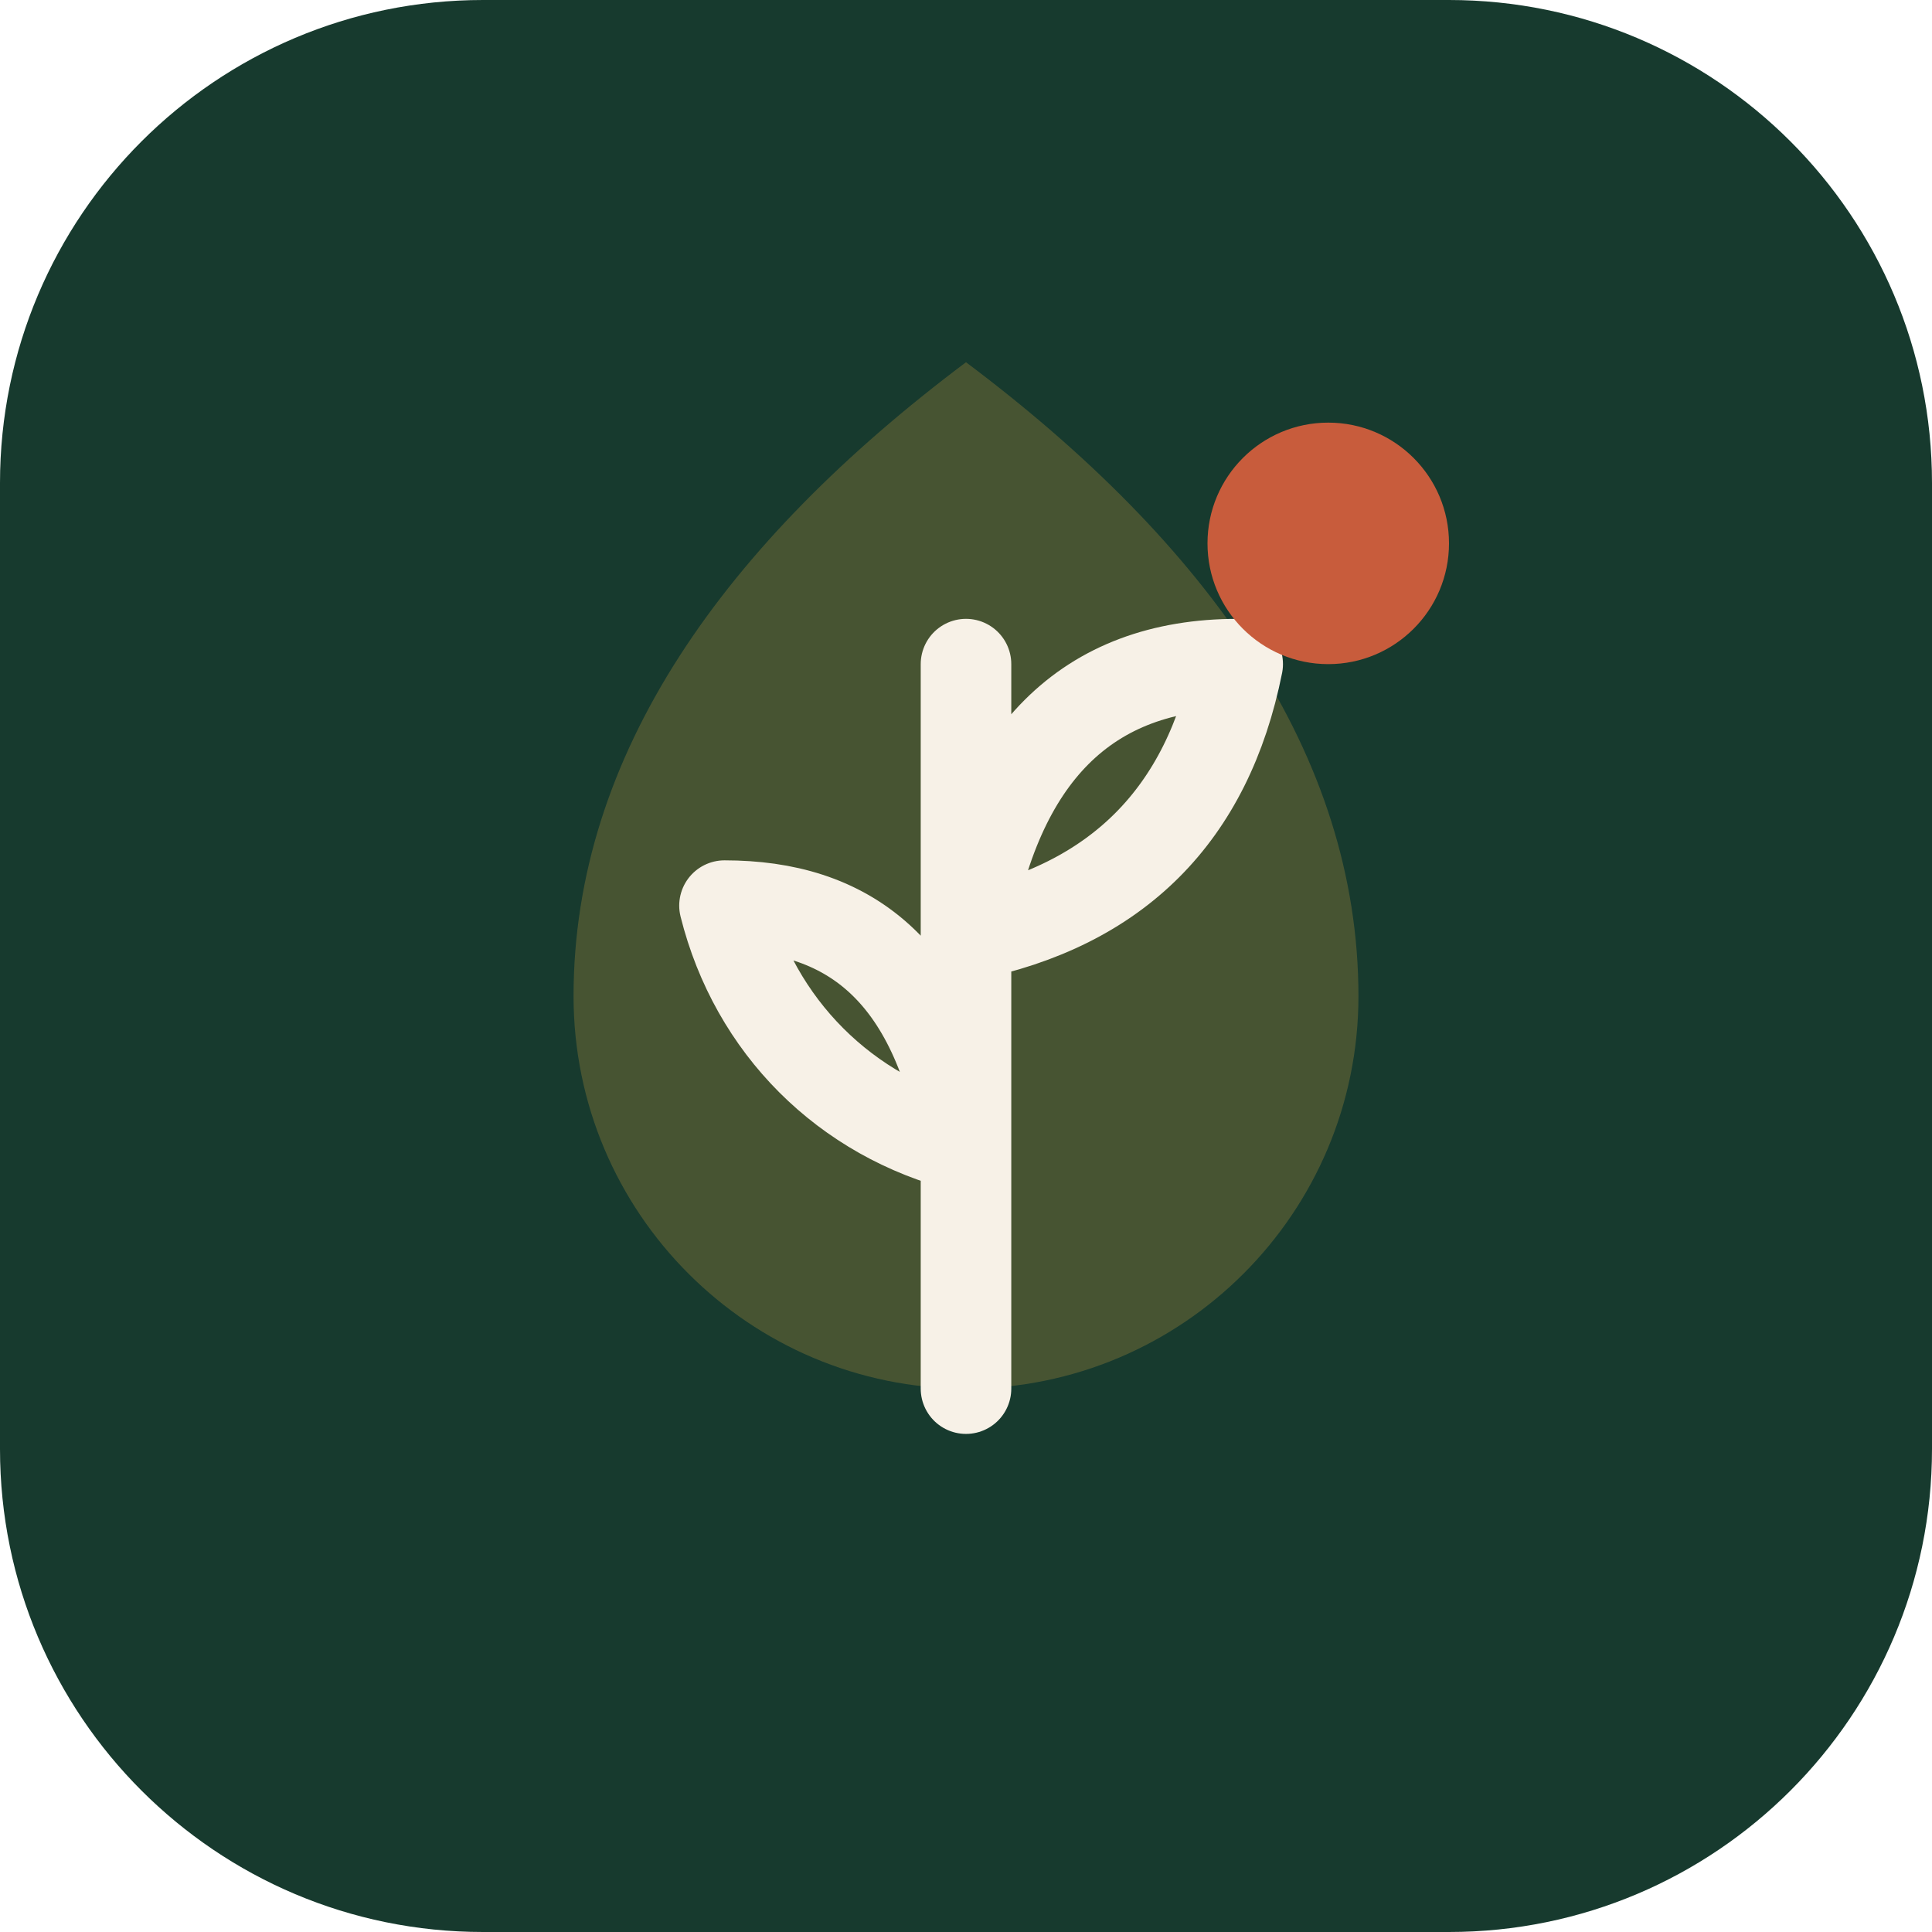
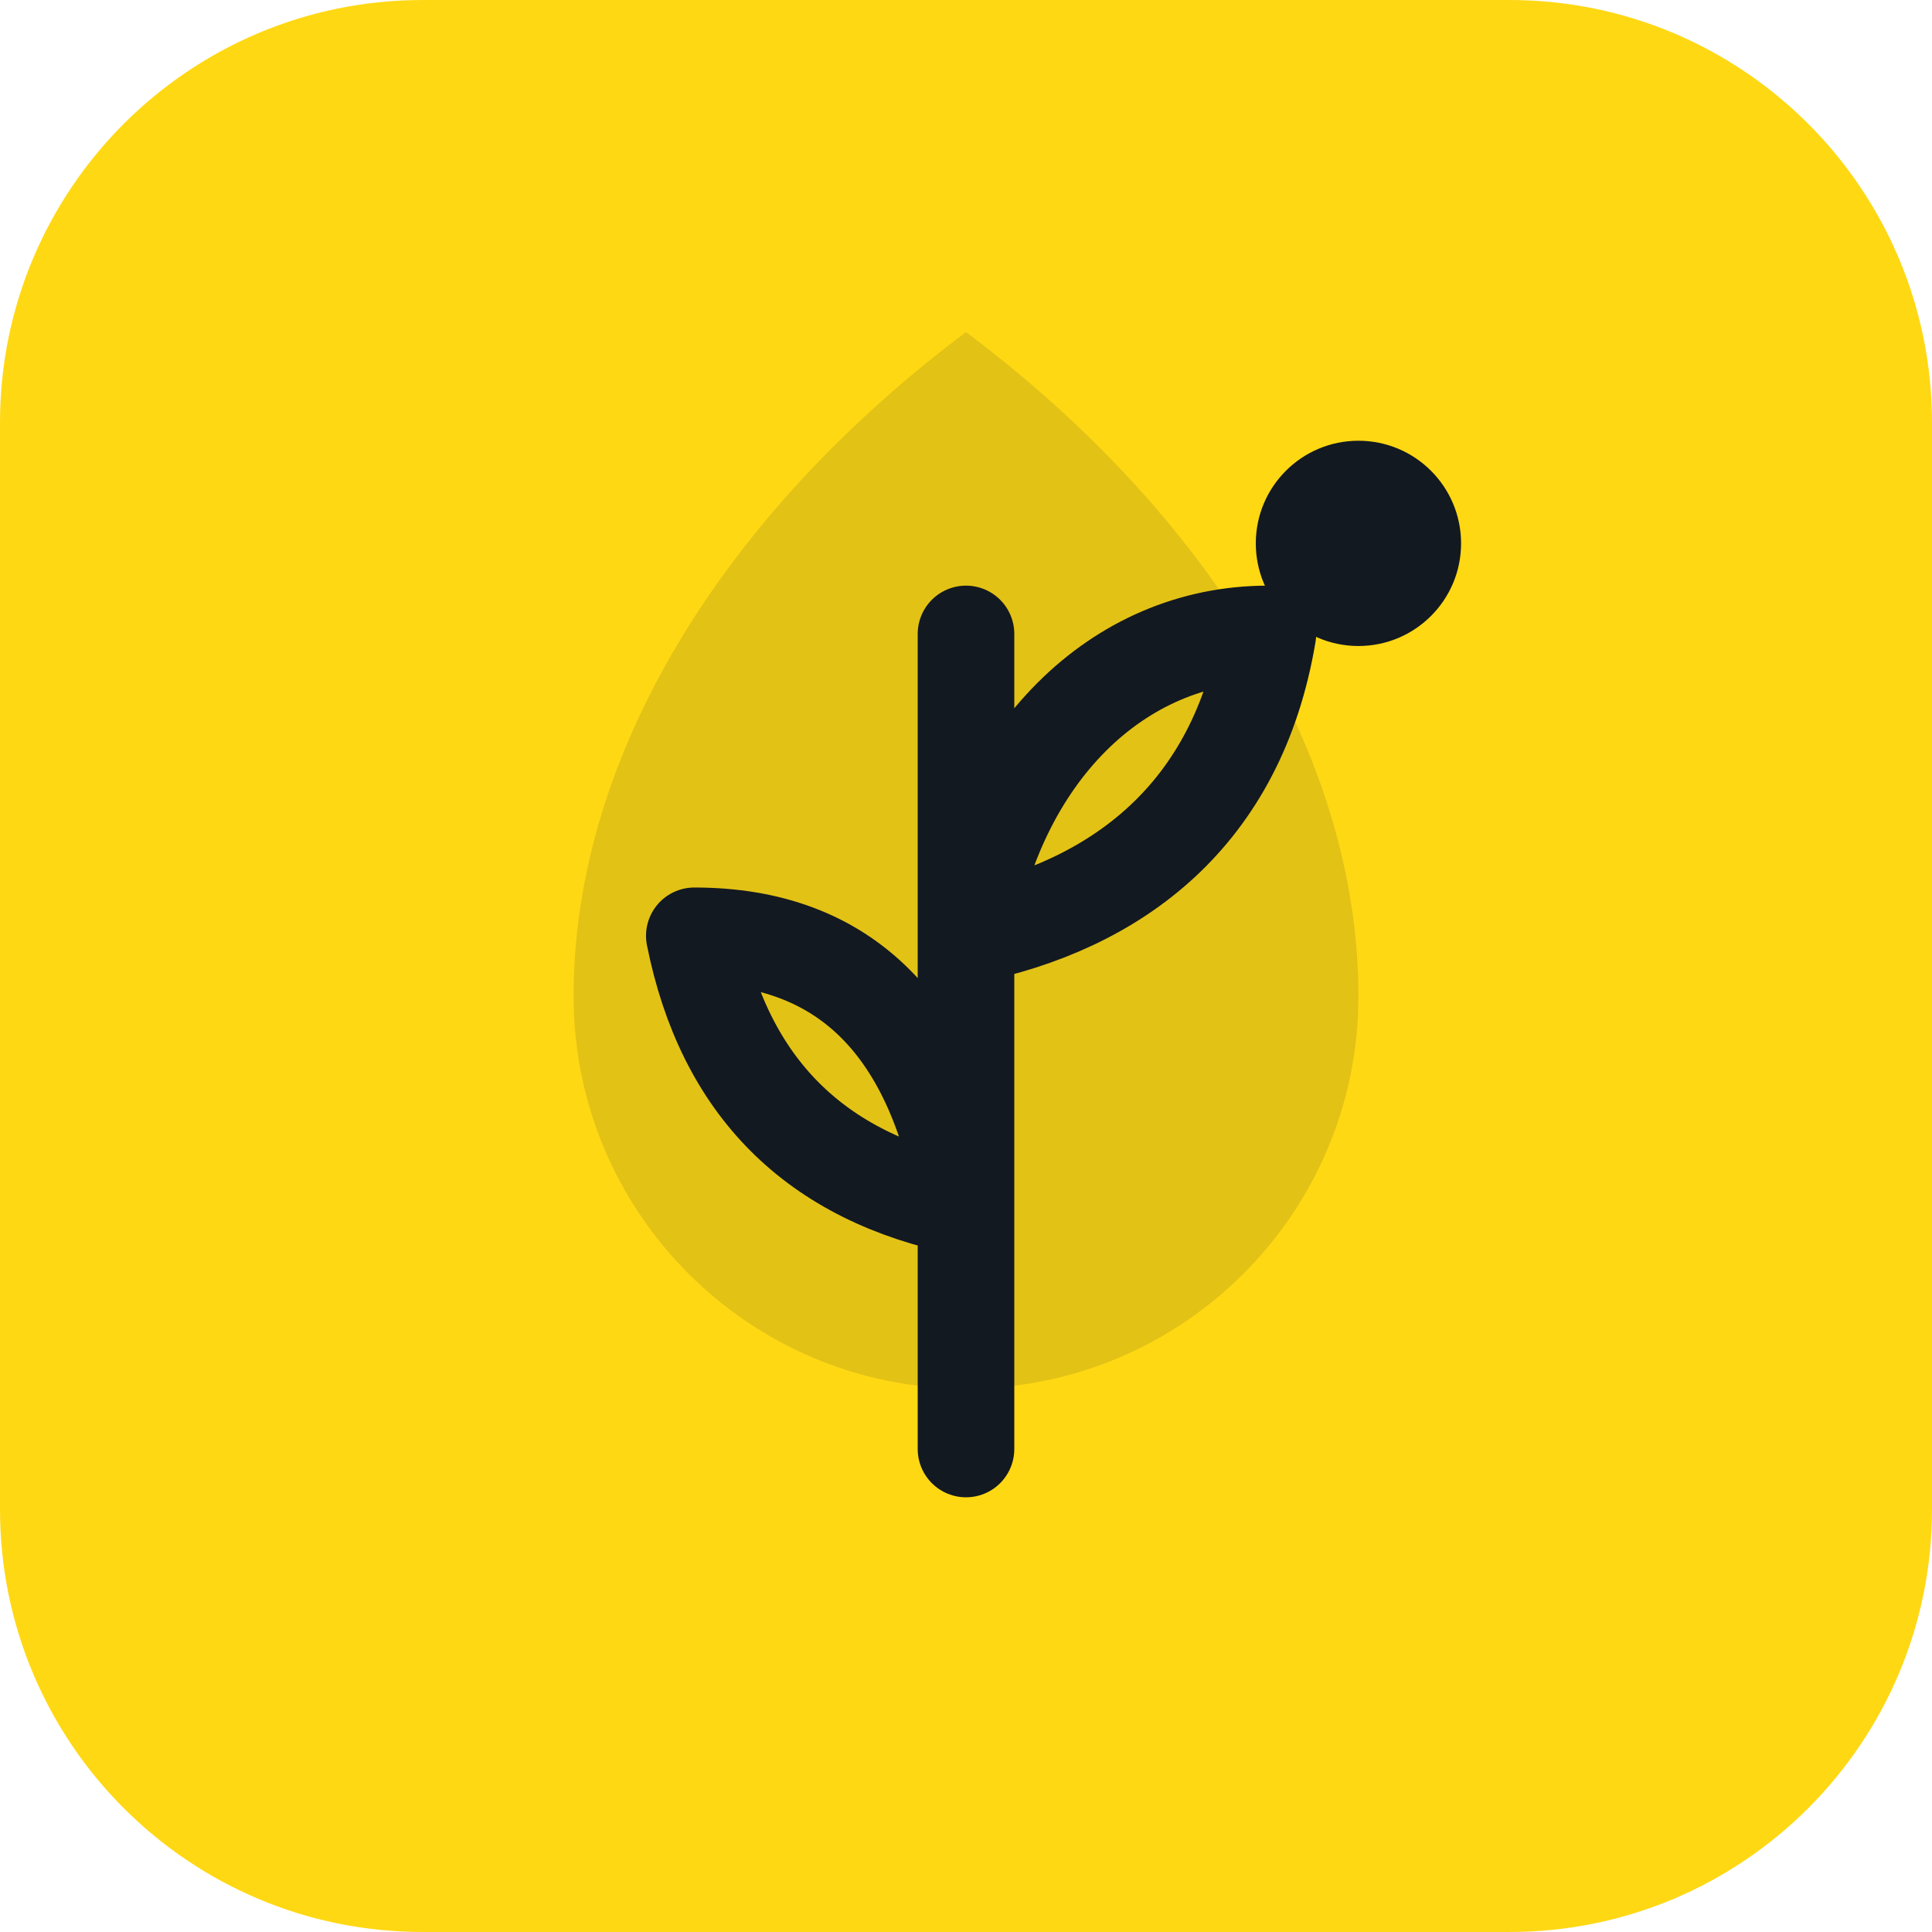
<svg xmlns="http://www.w3.org/2000/svg" viewBox="0 0 64 64" role="img" aria-label="Isoko">
-   <rect width="64" height="64" rx="16" fill="#173A2E" />
-   <path d="M32 12c-8 6-13 13-13 21a13 13 0 0 0 26 0c0-8-5-15-13-21Z" fill="#D9A441" opacity=".25" />
-   <path d="M32 46V22M32 31c5-1 8-4 9-9-5 0-8 3-9 9Zm0 7c-4-1-7-4-8-8 4 0 7 2 8 8Z" fill="none" stroke="#F7F1E7" stroke-width="3" stroke-linecap="round" stroke-linejoin="round" />
-   <circle cx="44" cy="18" r="4" fill="#C85C3C" />
+   <rect width="64" height="64" rx="14" fill="#FFD814" />
+   <path d="M32 11c-8 6-13 14-13 22a13 13 0 0 0 26 0c0-8-5-16-13-22Z" fill="#131921" opacity=".12" />
+   <path d="M32 48V21M32 31c5-1 9-4 10-10-5 0-9 4-10 10Zm0 9c-5-1-8-4-9-9 5 0 8 3 9 9Z" fill="none" stroke="#131921" stroke-width="3.2" stroke-linecap="round" stroke-linejoin="round" />
+   <circle cx="45" cy="18" r="3.4" fill="#131921" />
</svg>
